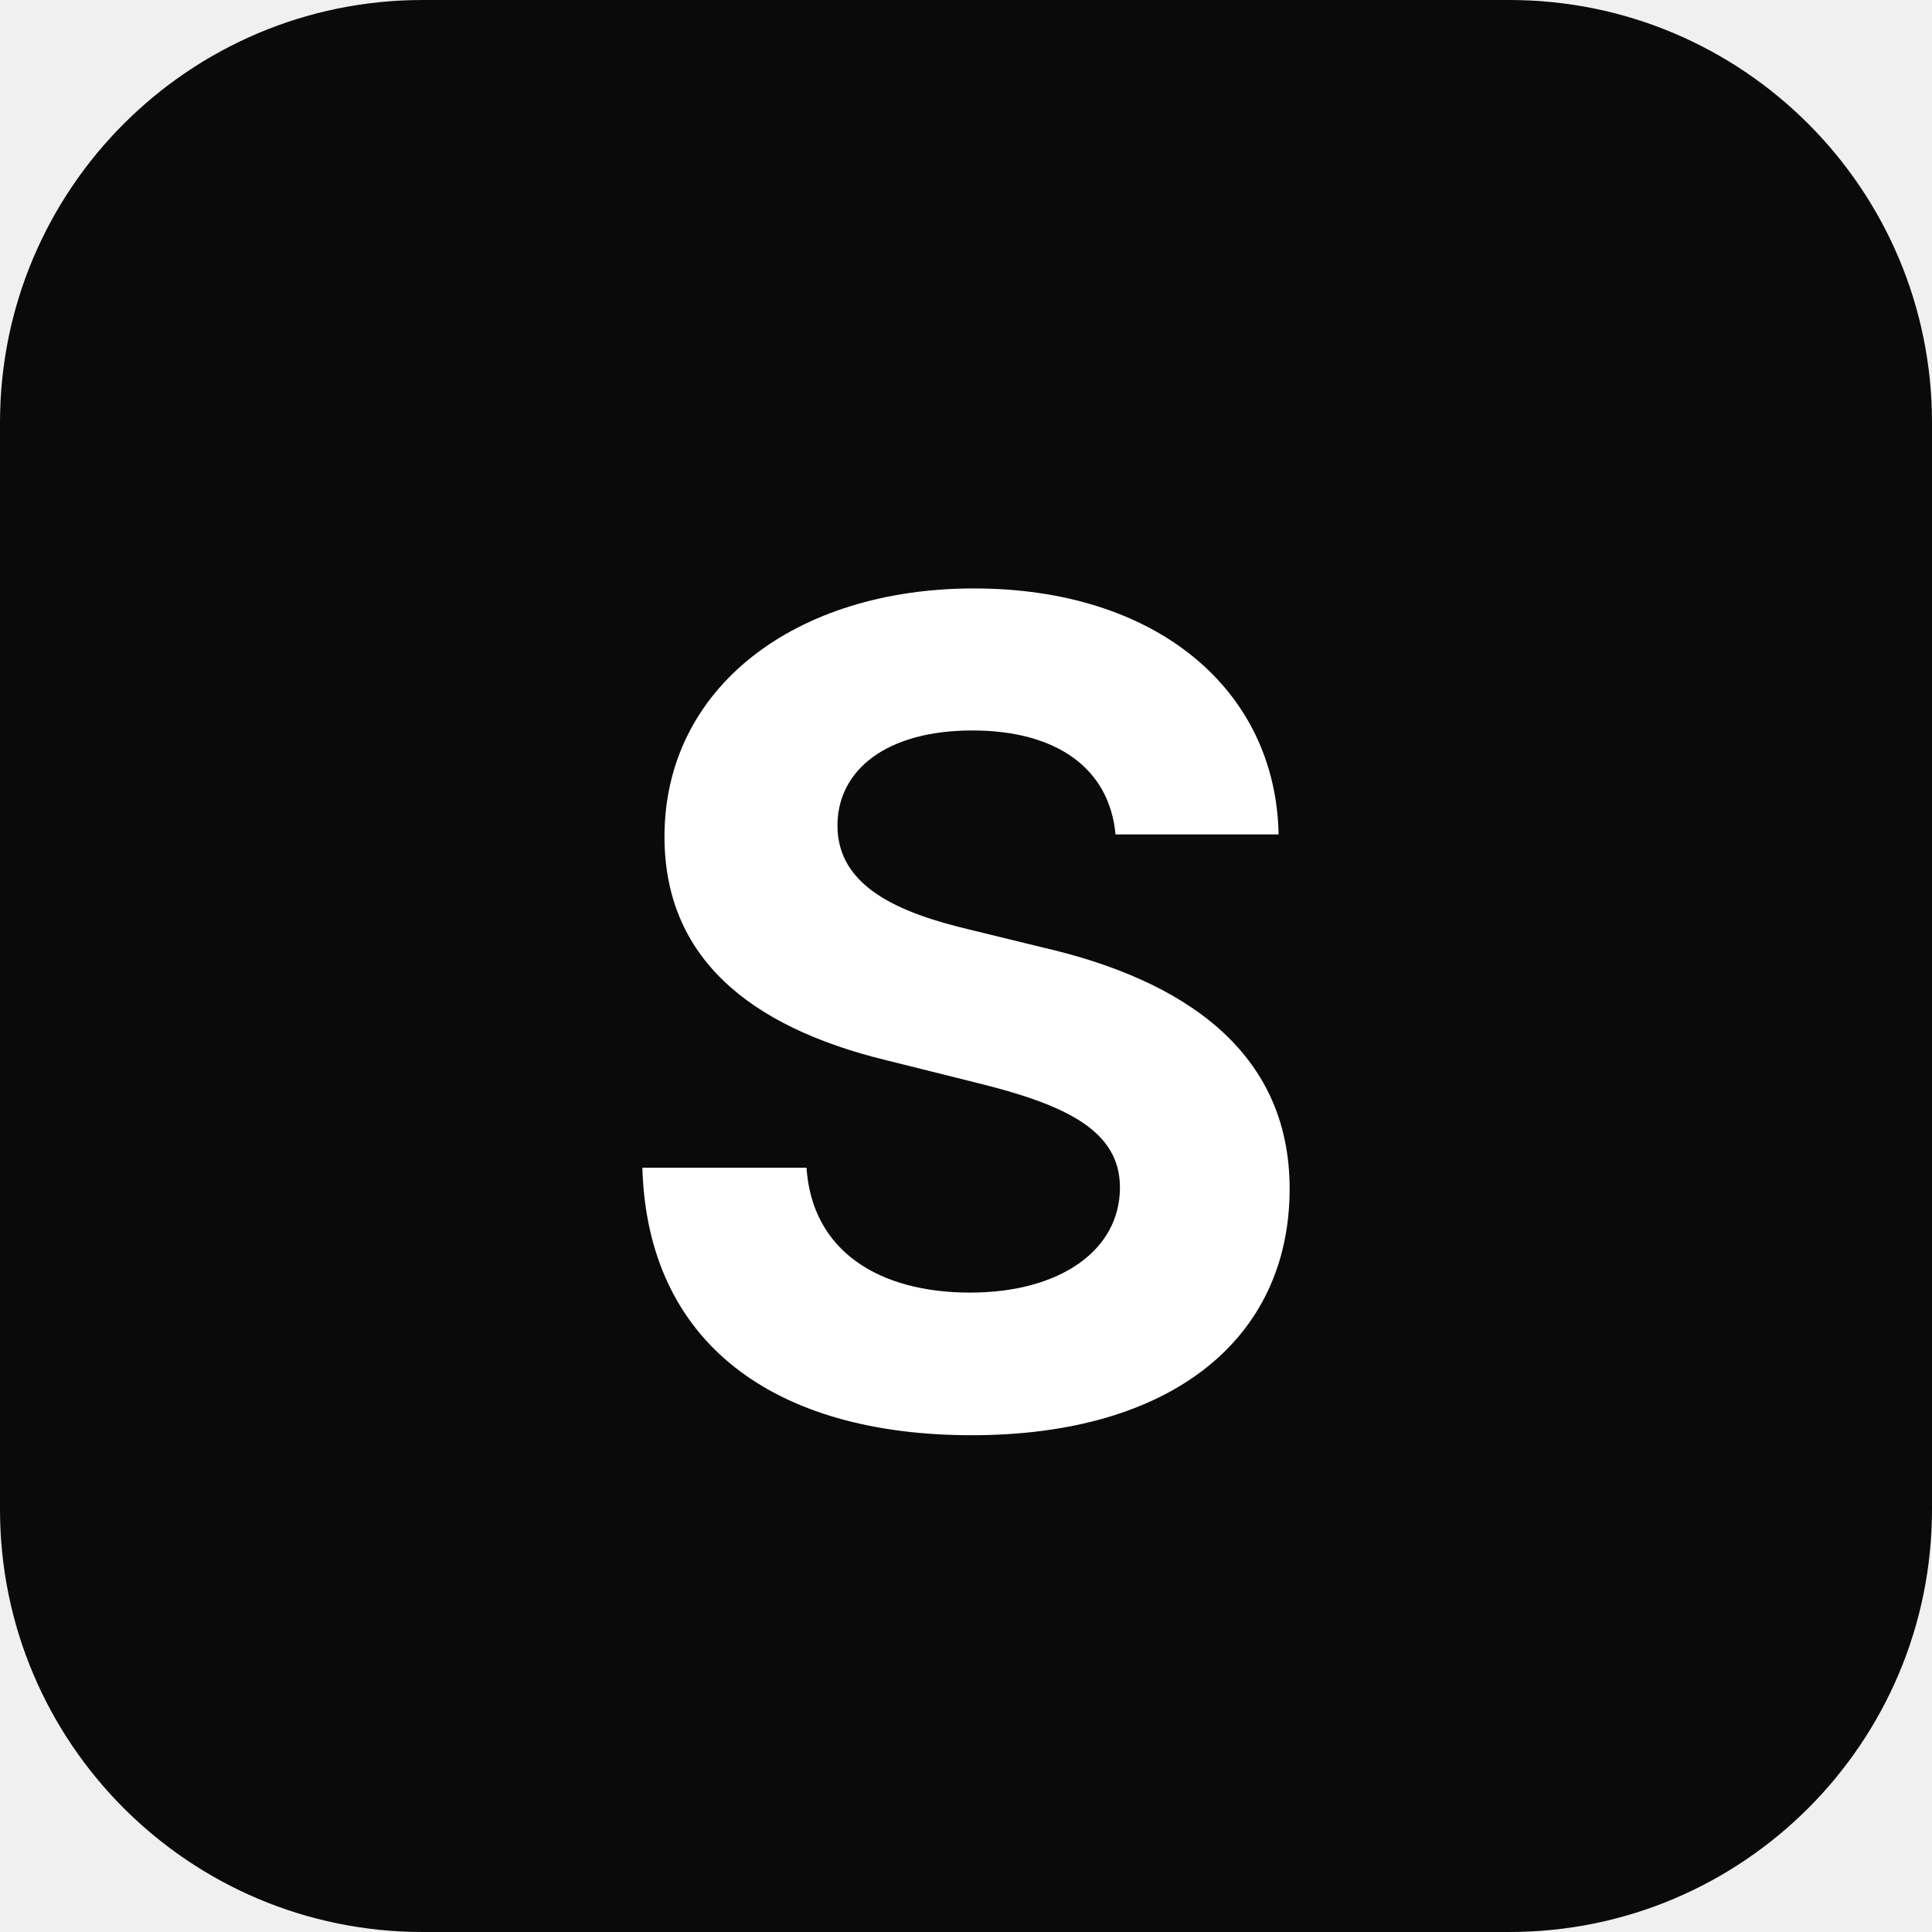
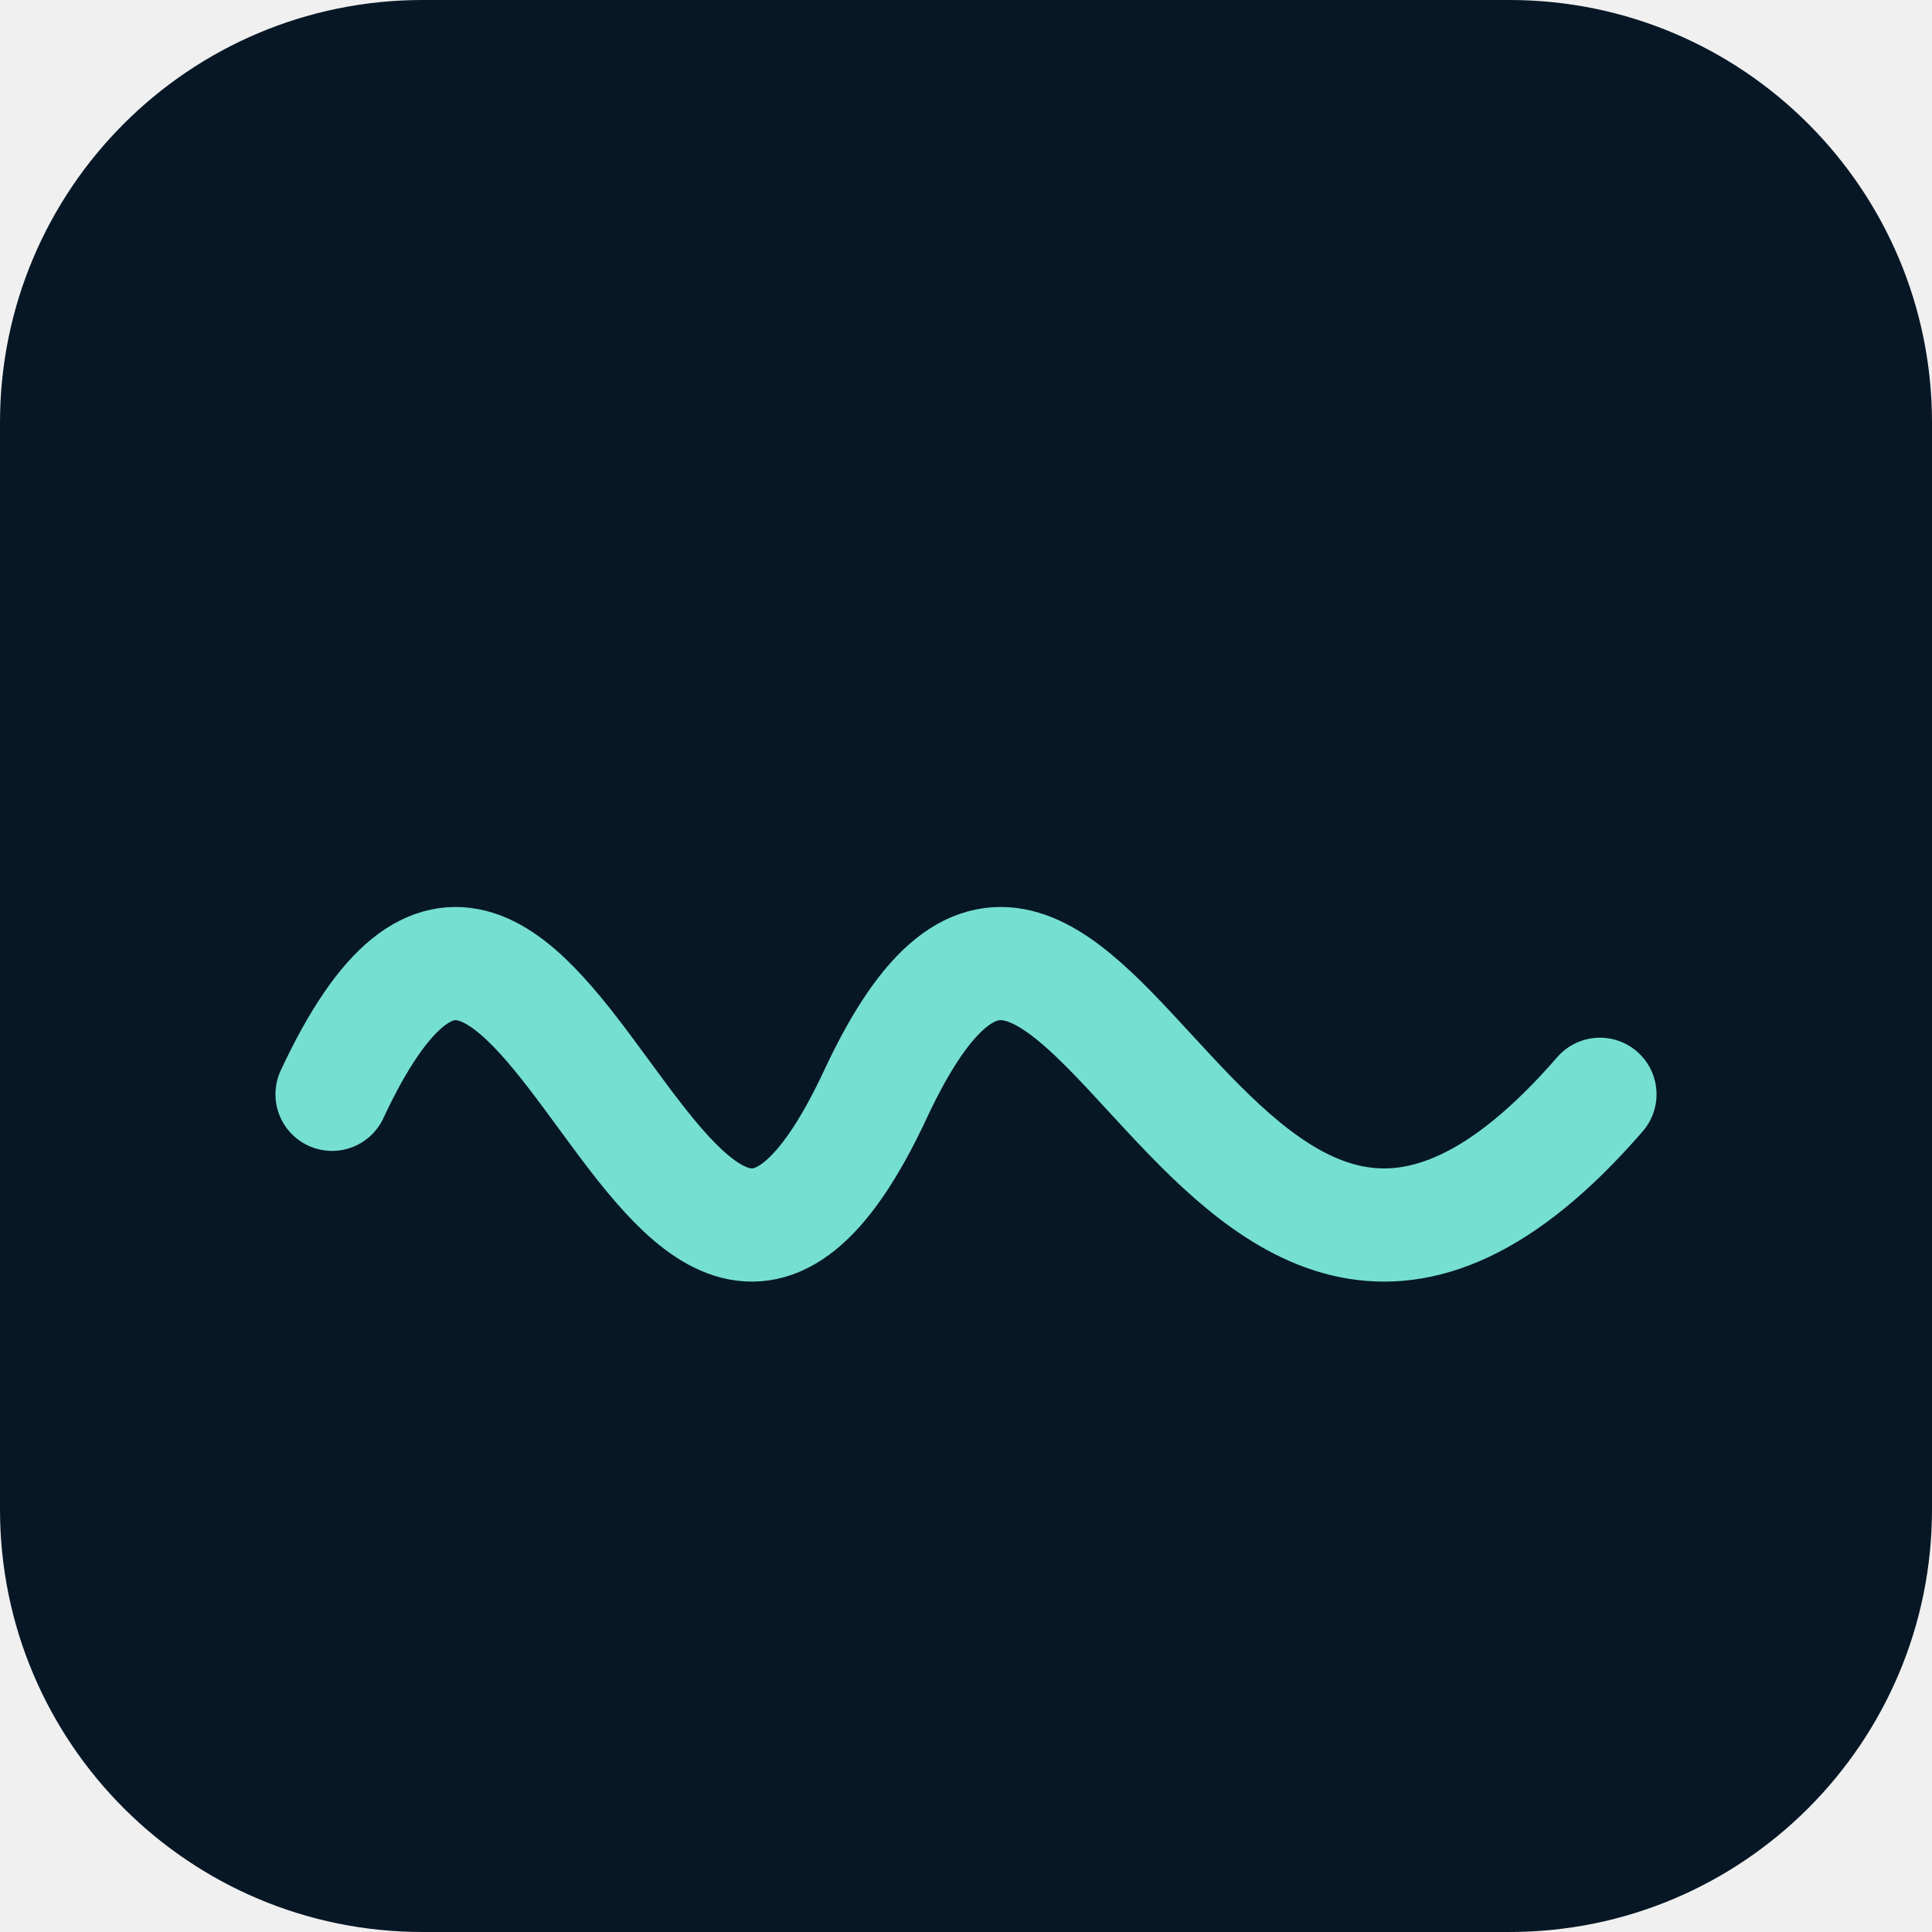
- <svg xmlns="http://www.w3.org/2000/svg" viewBox="0 0 512 512" width="512" height="512" role="img" aria-label="Logo">
-   <rect width="512" height="512" rx="112" fill="#0a0a0a" />
-   <text x="50%" y="50%" dy="0.04em" text-anchor="middle" dominant-baseline="central" font-family="Inter, ui-sans-serif, system-ui, -apple-system, Segoe UI, Roboto, sans-serif" font-size="300" font-weight="700" fill="#ffffff">S</text>
+ <svg xmlns="http://www.w3.org/2000/svg" viewBox="0 0 512 512" width="512" height="512" role="img" aria-label="Gesture Synth logo">
+   <rect width="512" height="512" rx="112" fill="#071725" />
+   <path d="M88 290c56-120 88 120 144 0s88 120 192 0" fill="none" stroke="#75dfd2" stroke-width="30" stroke-linecap="round" />
</svg>
